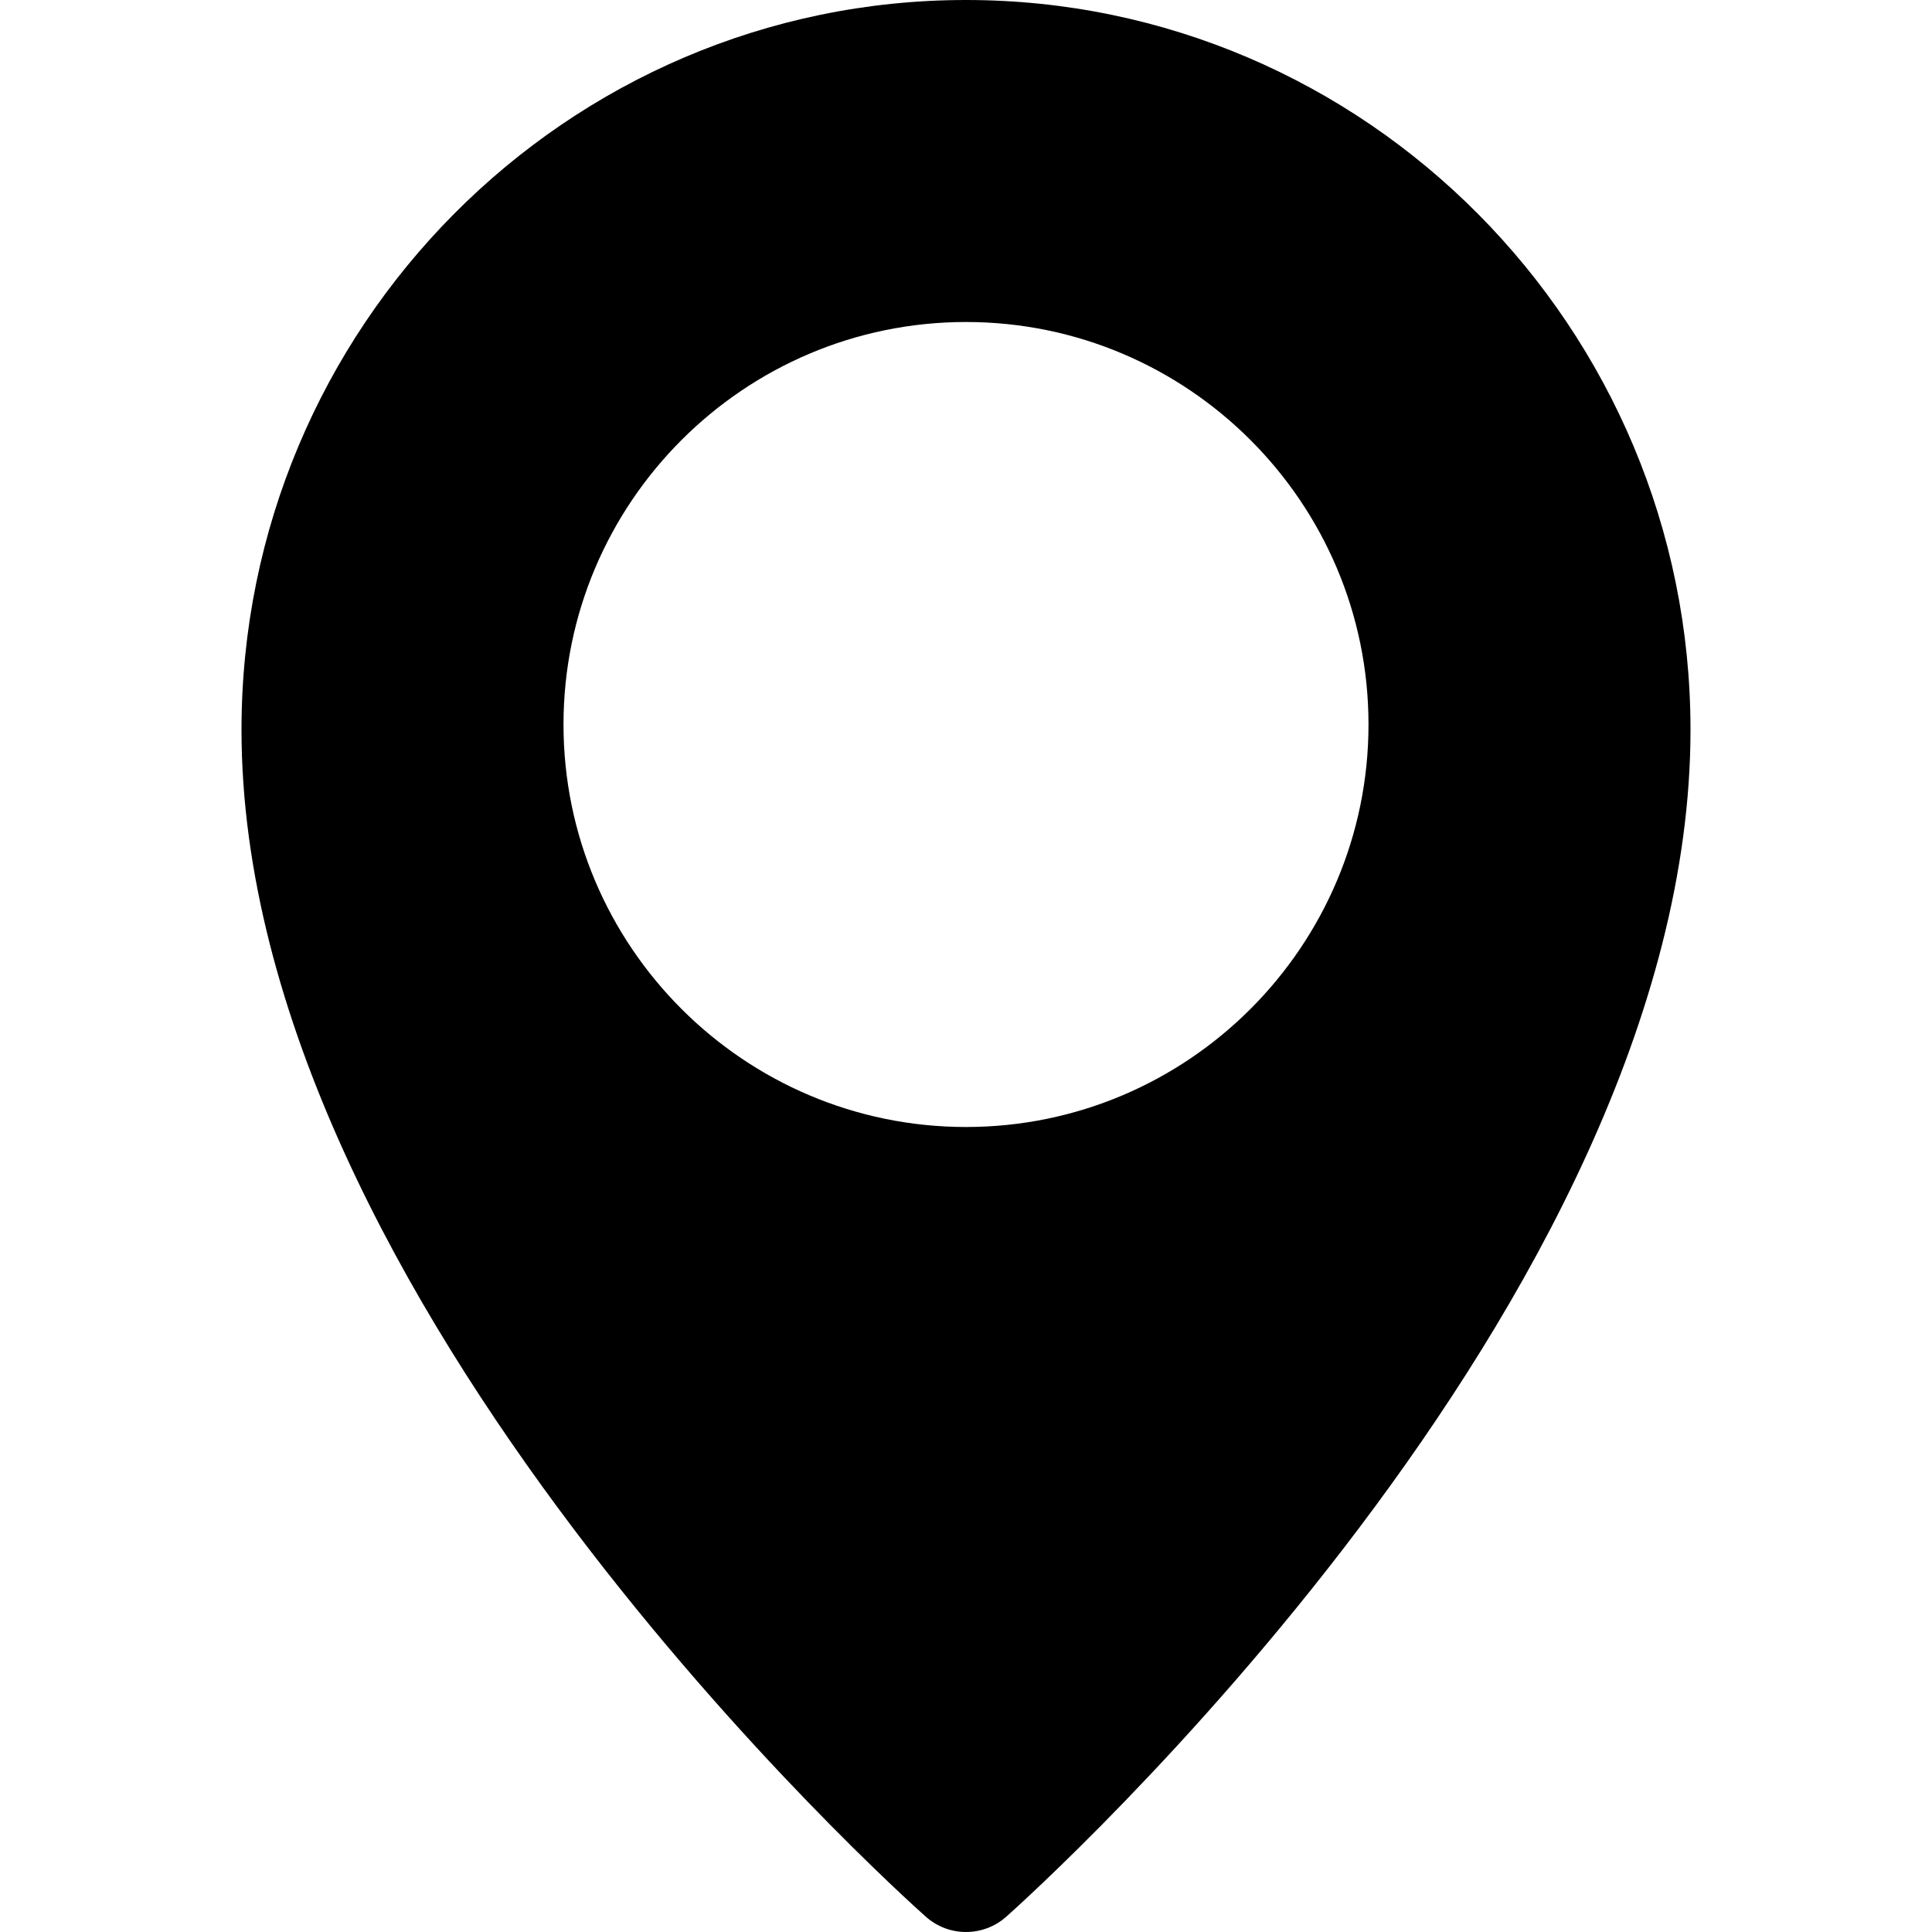
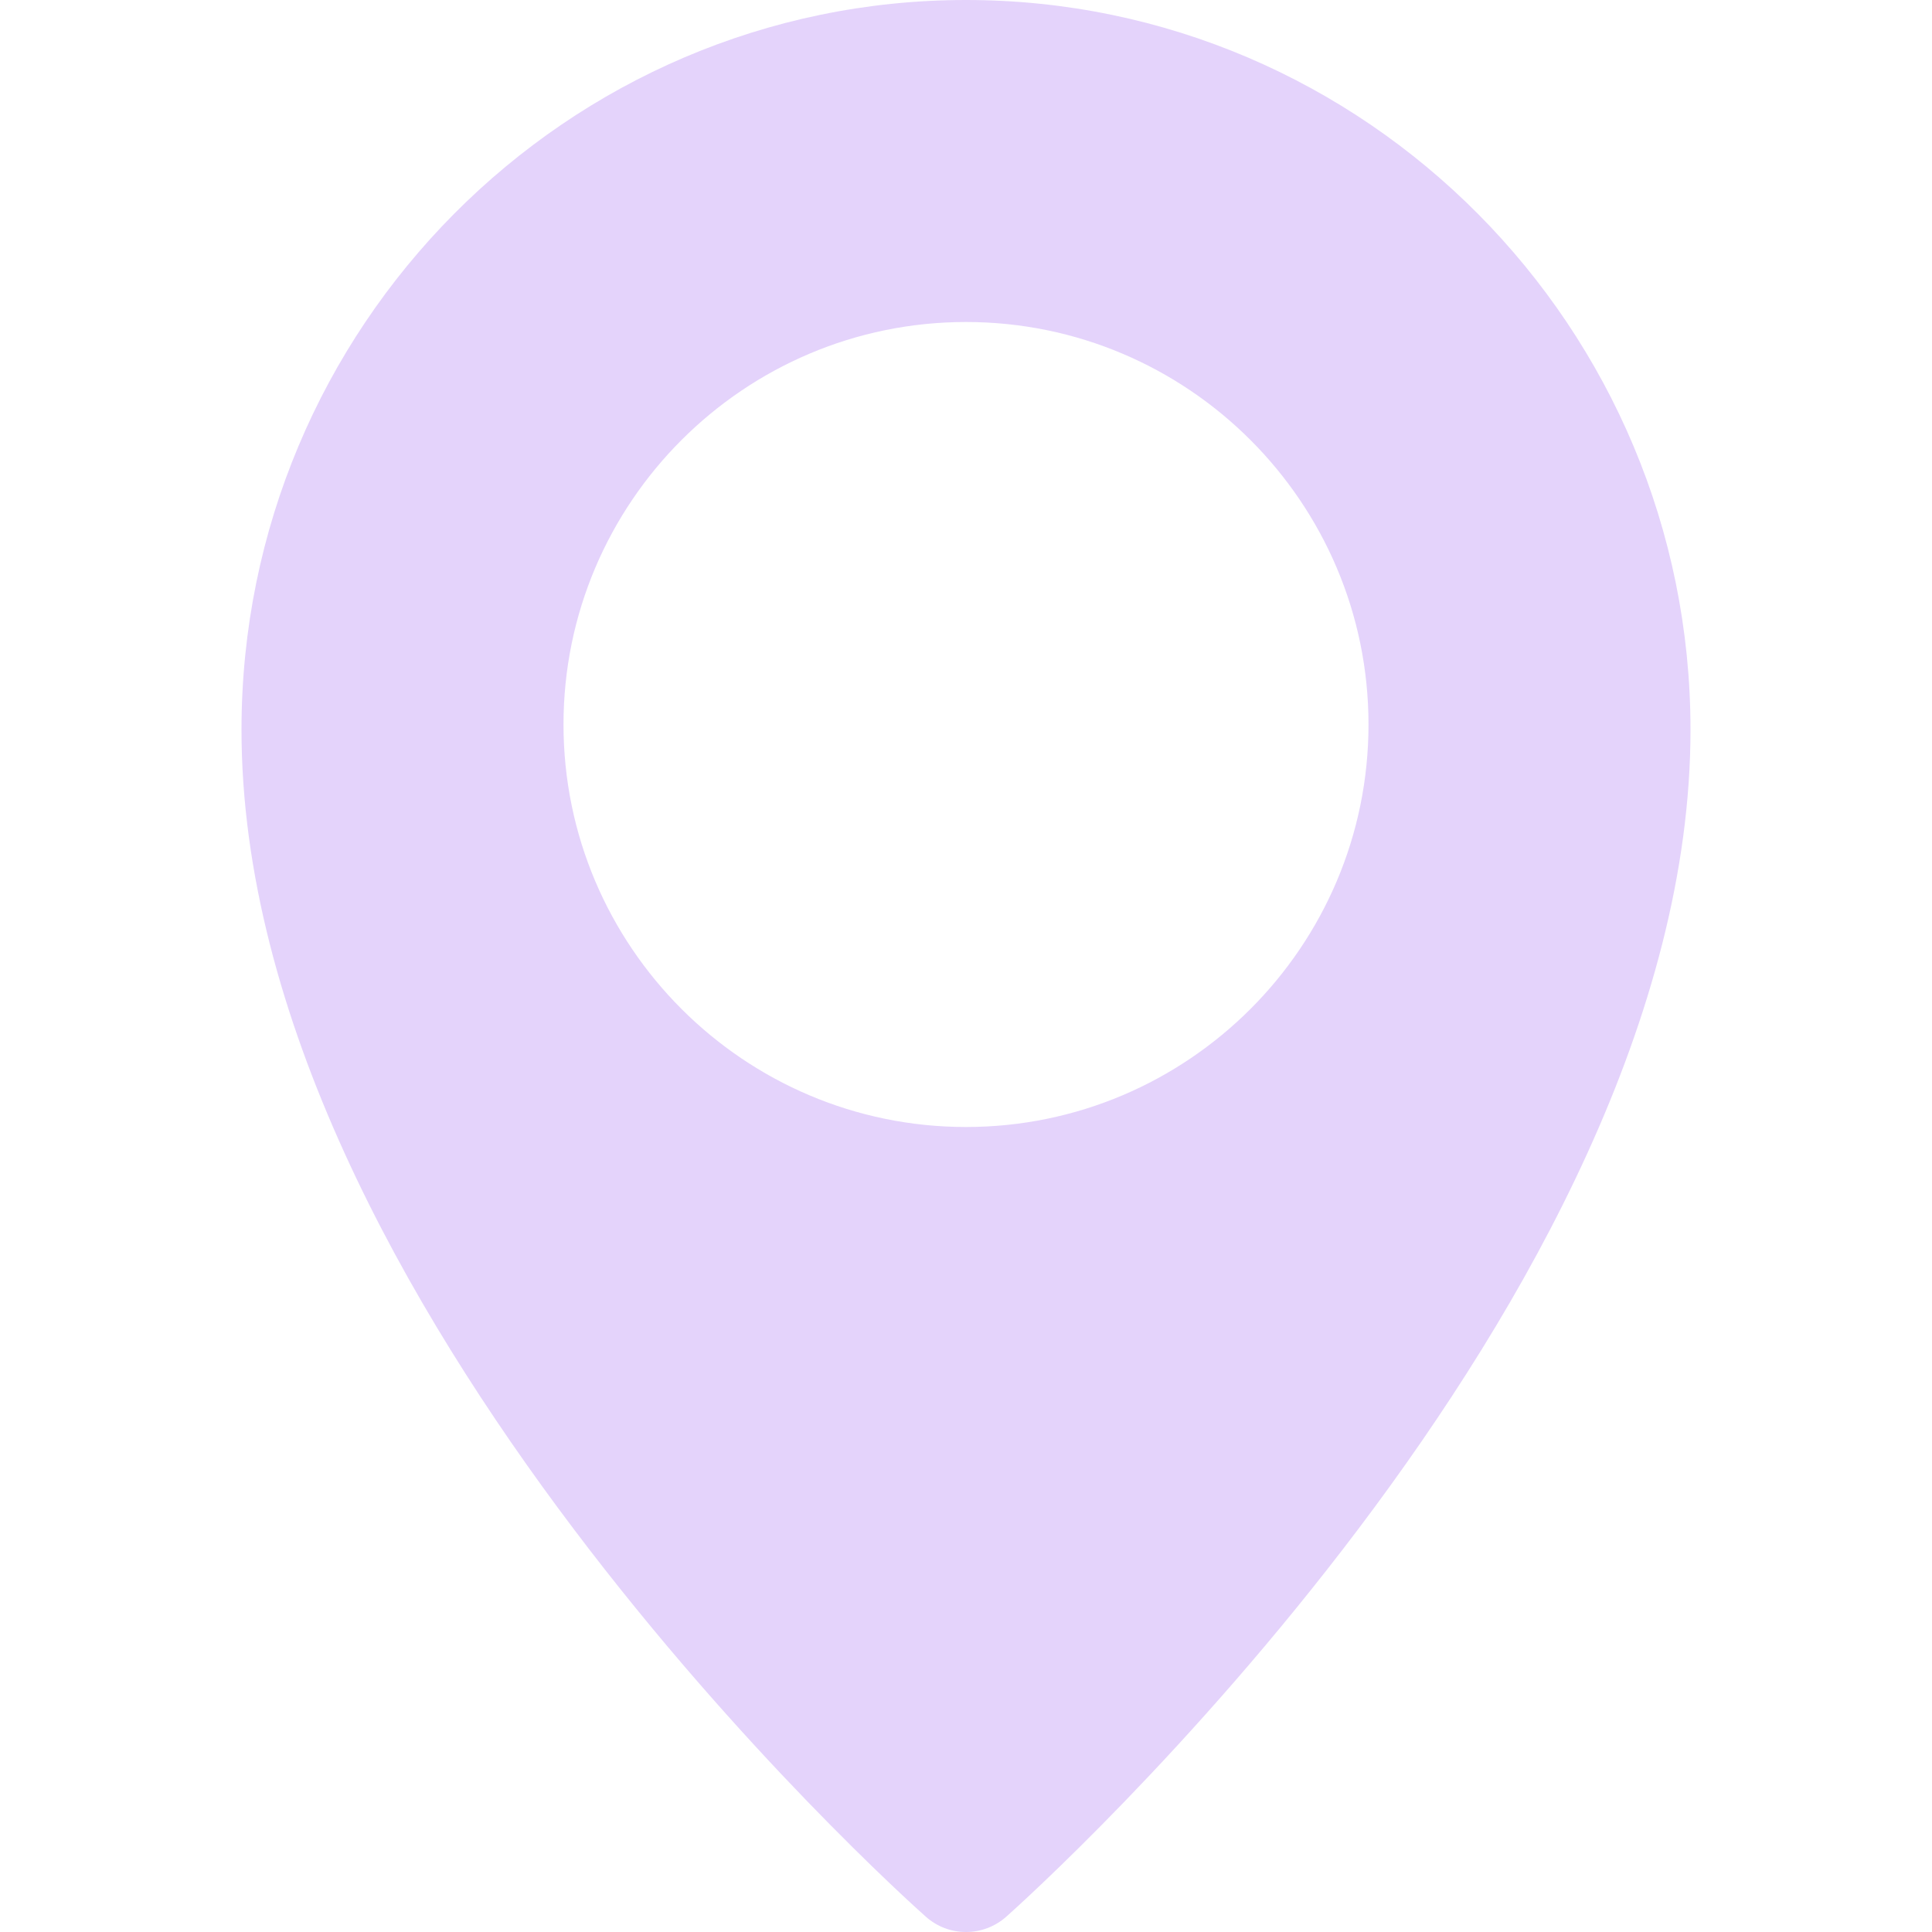
- <svg xmlns="http://www.w3.org/2000/svg" enable-background="new 0 0 24 24" height="512" viewBox="0 0 24 24" width="512">
+ <svg xmlns="http://www.w3.org/2000/svg" enable-background="new 0 0 24 24" height="512" viewBox="0 0 24 24" width="512" fill="#e4d3fb">
  <path d="m12 0c-4.962 0-9 4.066-9 9.065 0 7.103 8.154 14.437 8.501 14.745.143.127.321.19.499.19s.356-.063.499-.189c.347-.309 8.501-7.643 8.501-14.746 0-4.999-4.038-9.065-9-9.065zm0 14c-2.757 0-5-2.243-5-5s2.243-5 5-5 5 2.243 5 5-2.243 5-5 5z" />
</svg>
